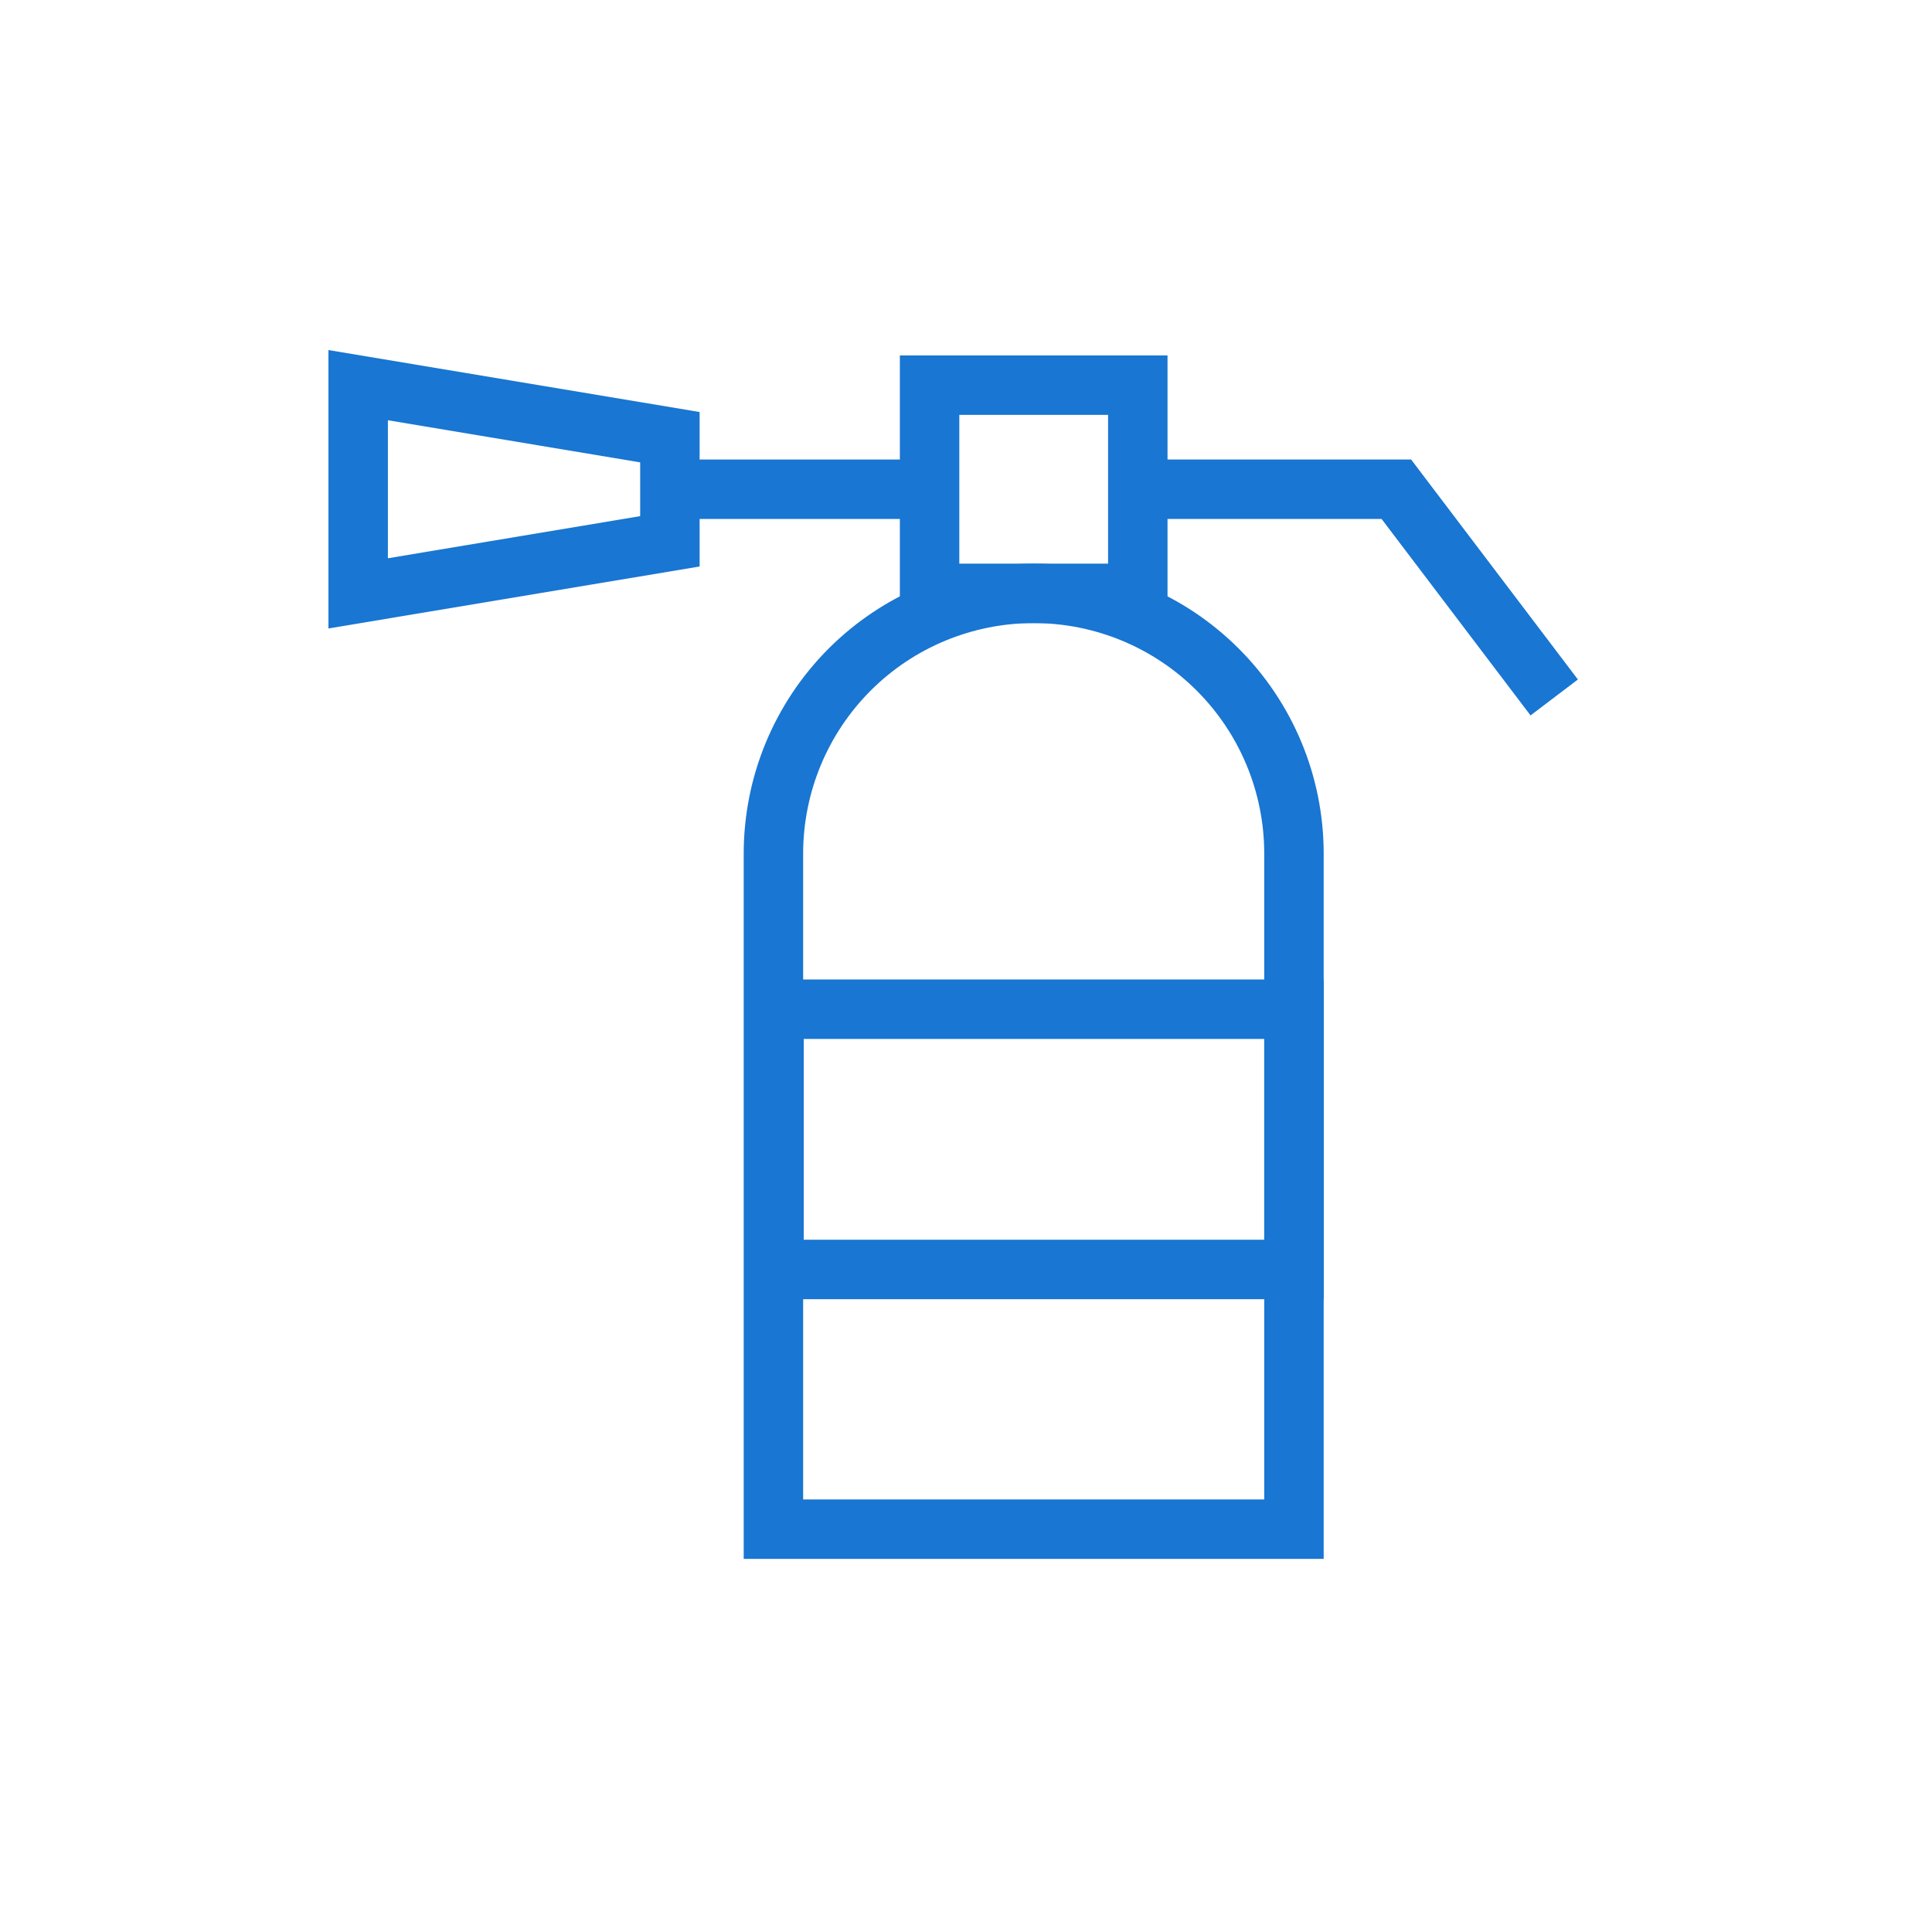
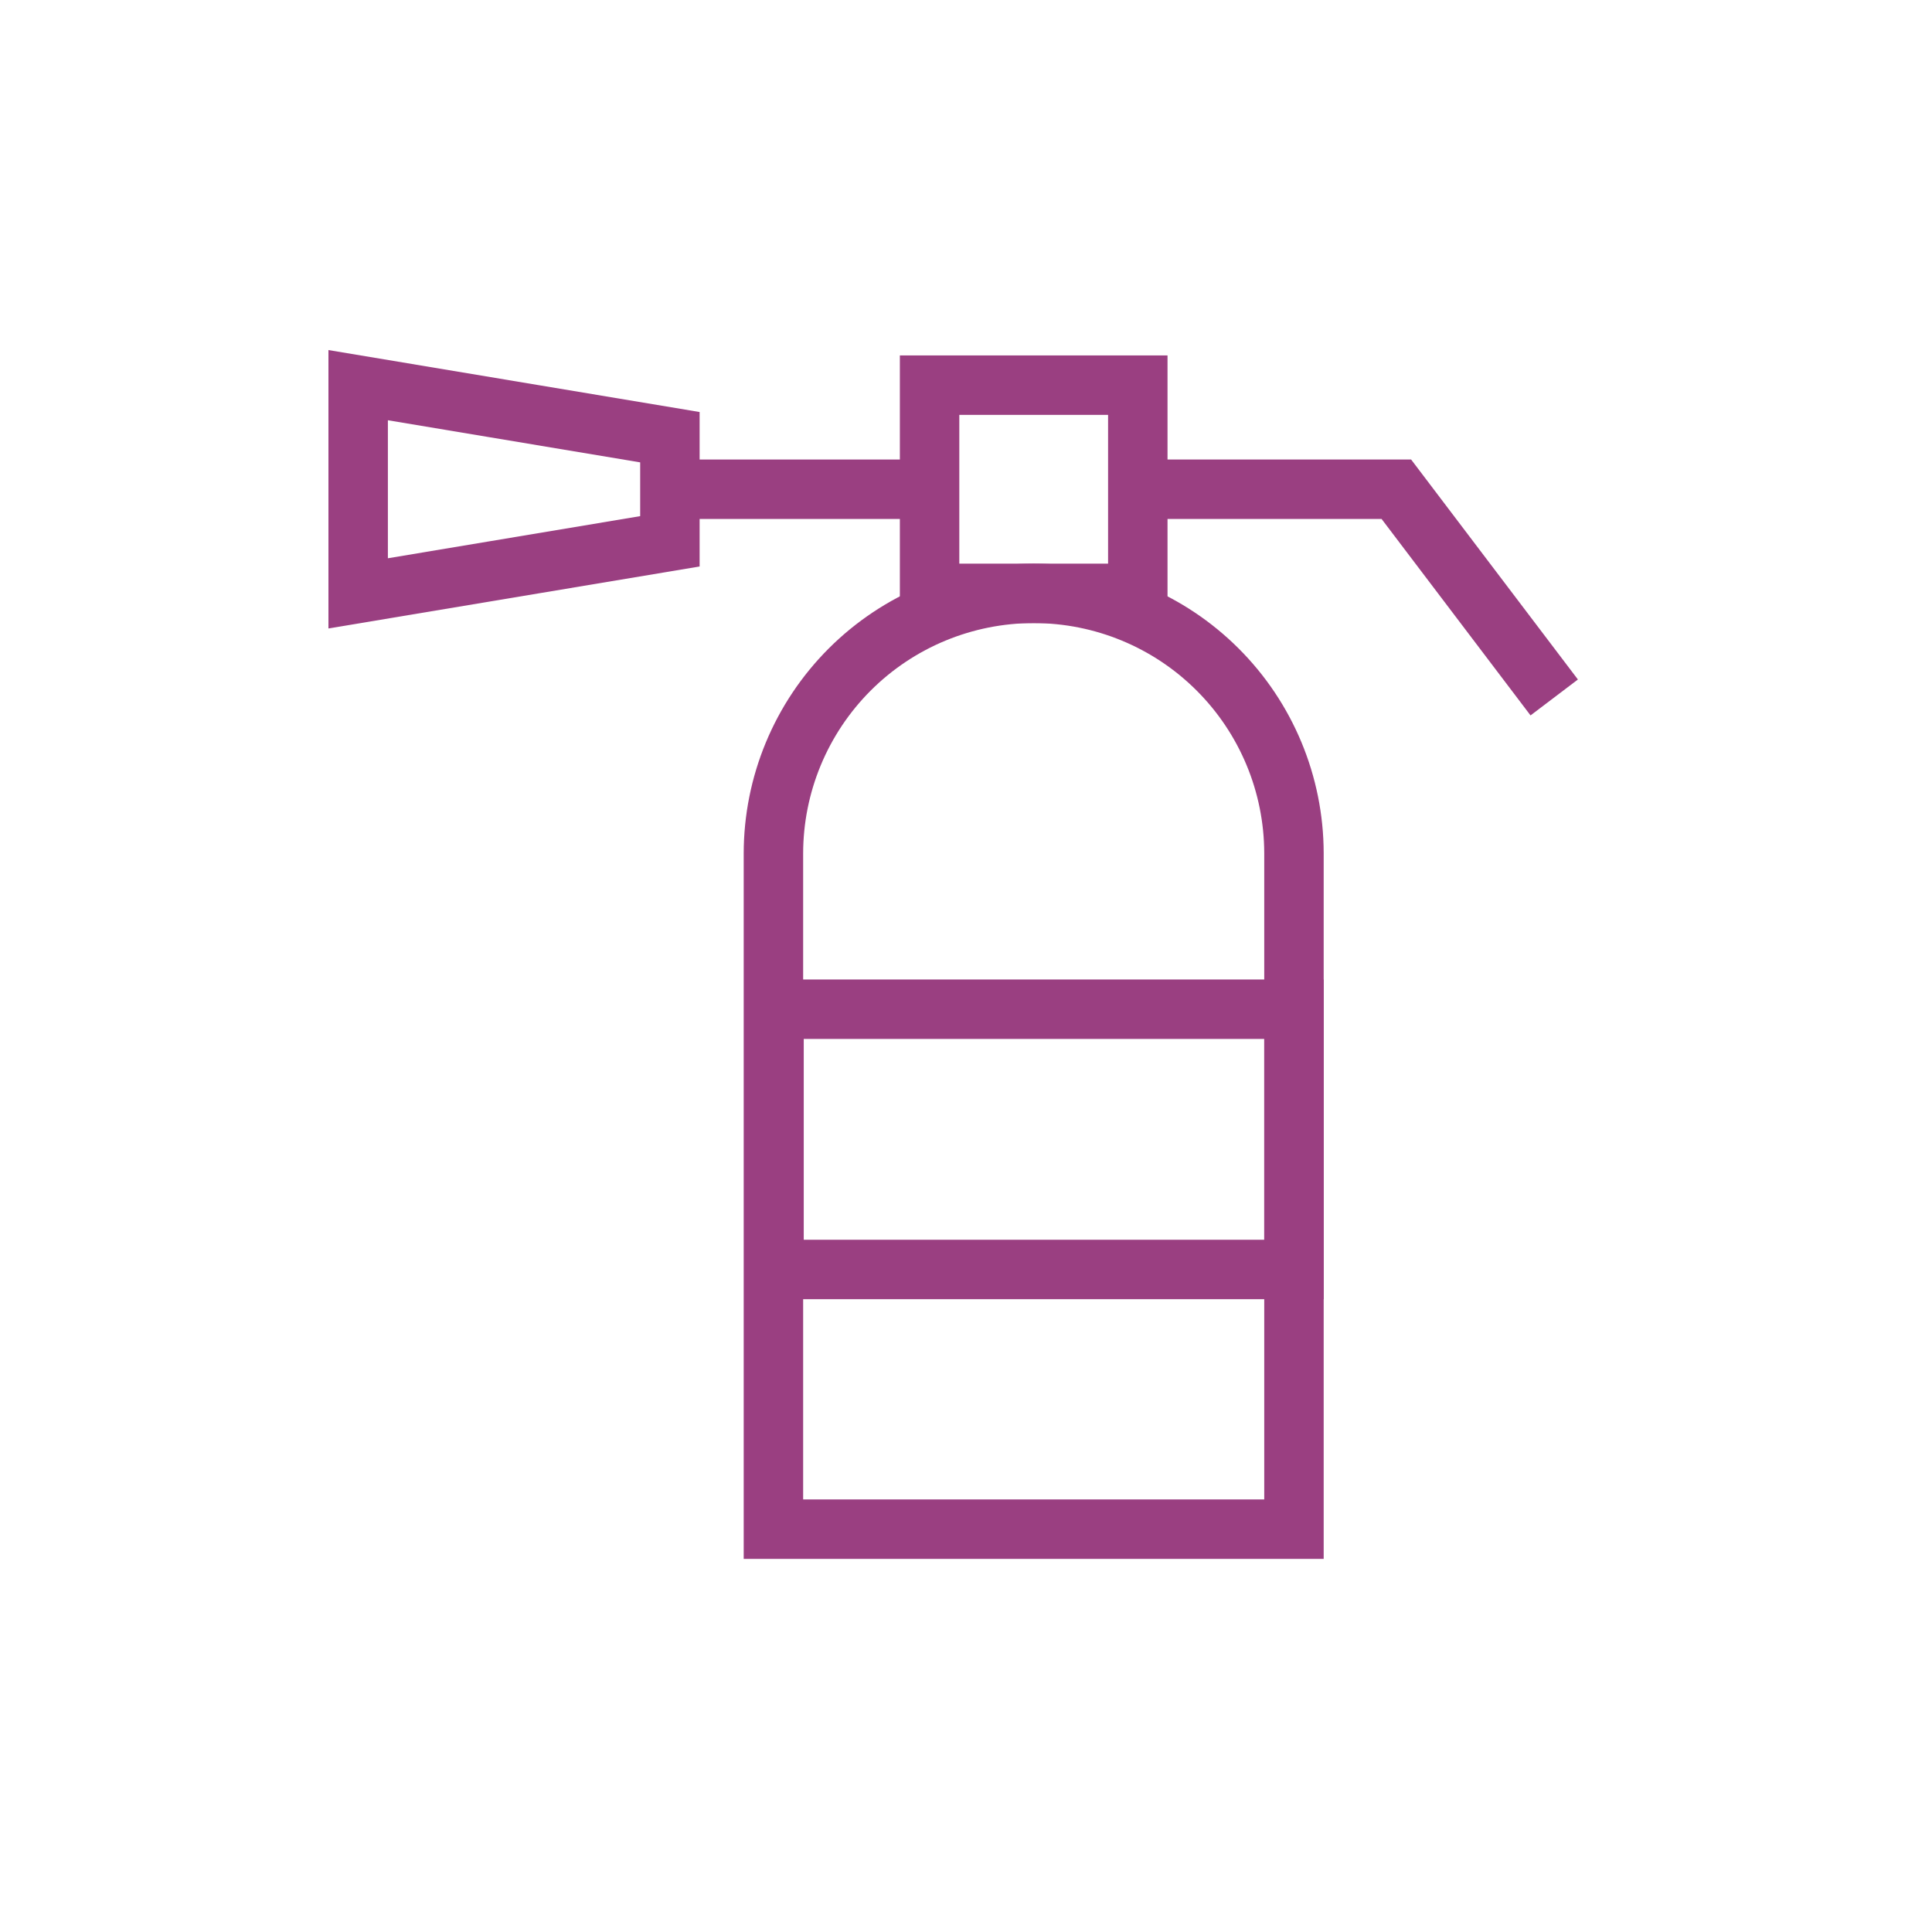
<svg xmlns="http://www.w3.org/2000/svg" width="65" height="65" viewBox="0 0 65 65" fill="none">
-   <path d="M34.778 19.963C32.455 19.963 30.228 20.885 28.586 22.527C26.944 24.17 26.021 26.397 26.021 28.719V51.447H43.534V28.7C43.529 26.381 42.604 24.159 40.962 22.521C39.321 20.883 37.096 19.963 34.778 19.963Z" stroke="#1976d2" stroke-width="2" stroke-miterlimit="10" />
-   <path d="M26.041 33.954H43.534V42.71H26.041V33.954Z" stroke="#1976d2" stroke-width="2" stroke-miterlimit="10" />
-   <path d="M31.275 12.958H38.28V19.963H31.275V12.958Z" stroke="#1976d2" stroke-width="2" stroke-miterlimit="10" />
-   <path d="M12.05 19.963L22.538 18.212V14.709L12.05 12.958V19.963Z" stroke="#1976d2" stroke-width="2" stroke-miterlimit="10" />
-   <path d="M31.294 16.46H22.538" stroke="#1976d2" stroke-width="2" stroke-miterlimit="10" />
-   <path d="M38.28 16.46H46.979L52.29 23.465" stroke="#1976d2" stroke-width="2" stroke-miterlimit="10" />
+   <path d="M34.778 19.963C32.455 19.963 30.228 20.885 28.586 22.527C26.944 24.17 26.021 26.397 26.021 28.719V51.447H43.534V28.7C43.529 26.381 42.604 24.159 40.962 22.521C39.321 20.883 37.096 19.963 34.778 19.963Z" stroke="#9a3f81" stroke-width="2" stroke-miterlimit="10" />
+   <path d="M26.041 33.954H43.534V42.71H26.041V33.954Z" stroke="#9a3f81" stroke-width="2" stroke-miterlimit="10" />
+   <path d="M31.275 12.958H38.28V19.963H31.275V12.958Z" stroke="#9a3f81" stroke-width="2" stroke-miterlimit="10" />
+   <path d="M12.05 19.963L22.538 18.212V14.709L12.05 12.958V19.963Z" stroke="#9a3f81" stroke-width="2" stroke-miterlimit="10" />
+   <path d="M31.294 16.46H22.538" stroke="#9a3f81" stroke-width="2" stroke-miterlimit="10" />
+   <path d="M38.28 16.46H46.979L52.29 23.465" stroke="#9a3f81" stroke-width="2" stroke-miterlimit="10" />
</svg>
